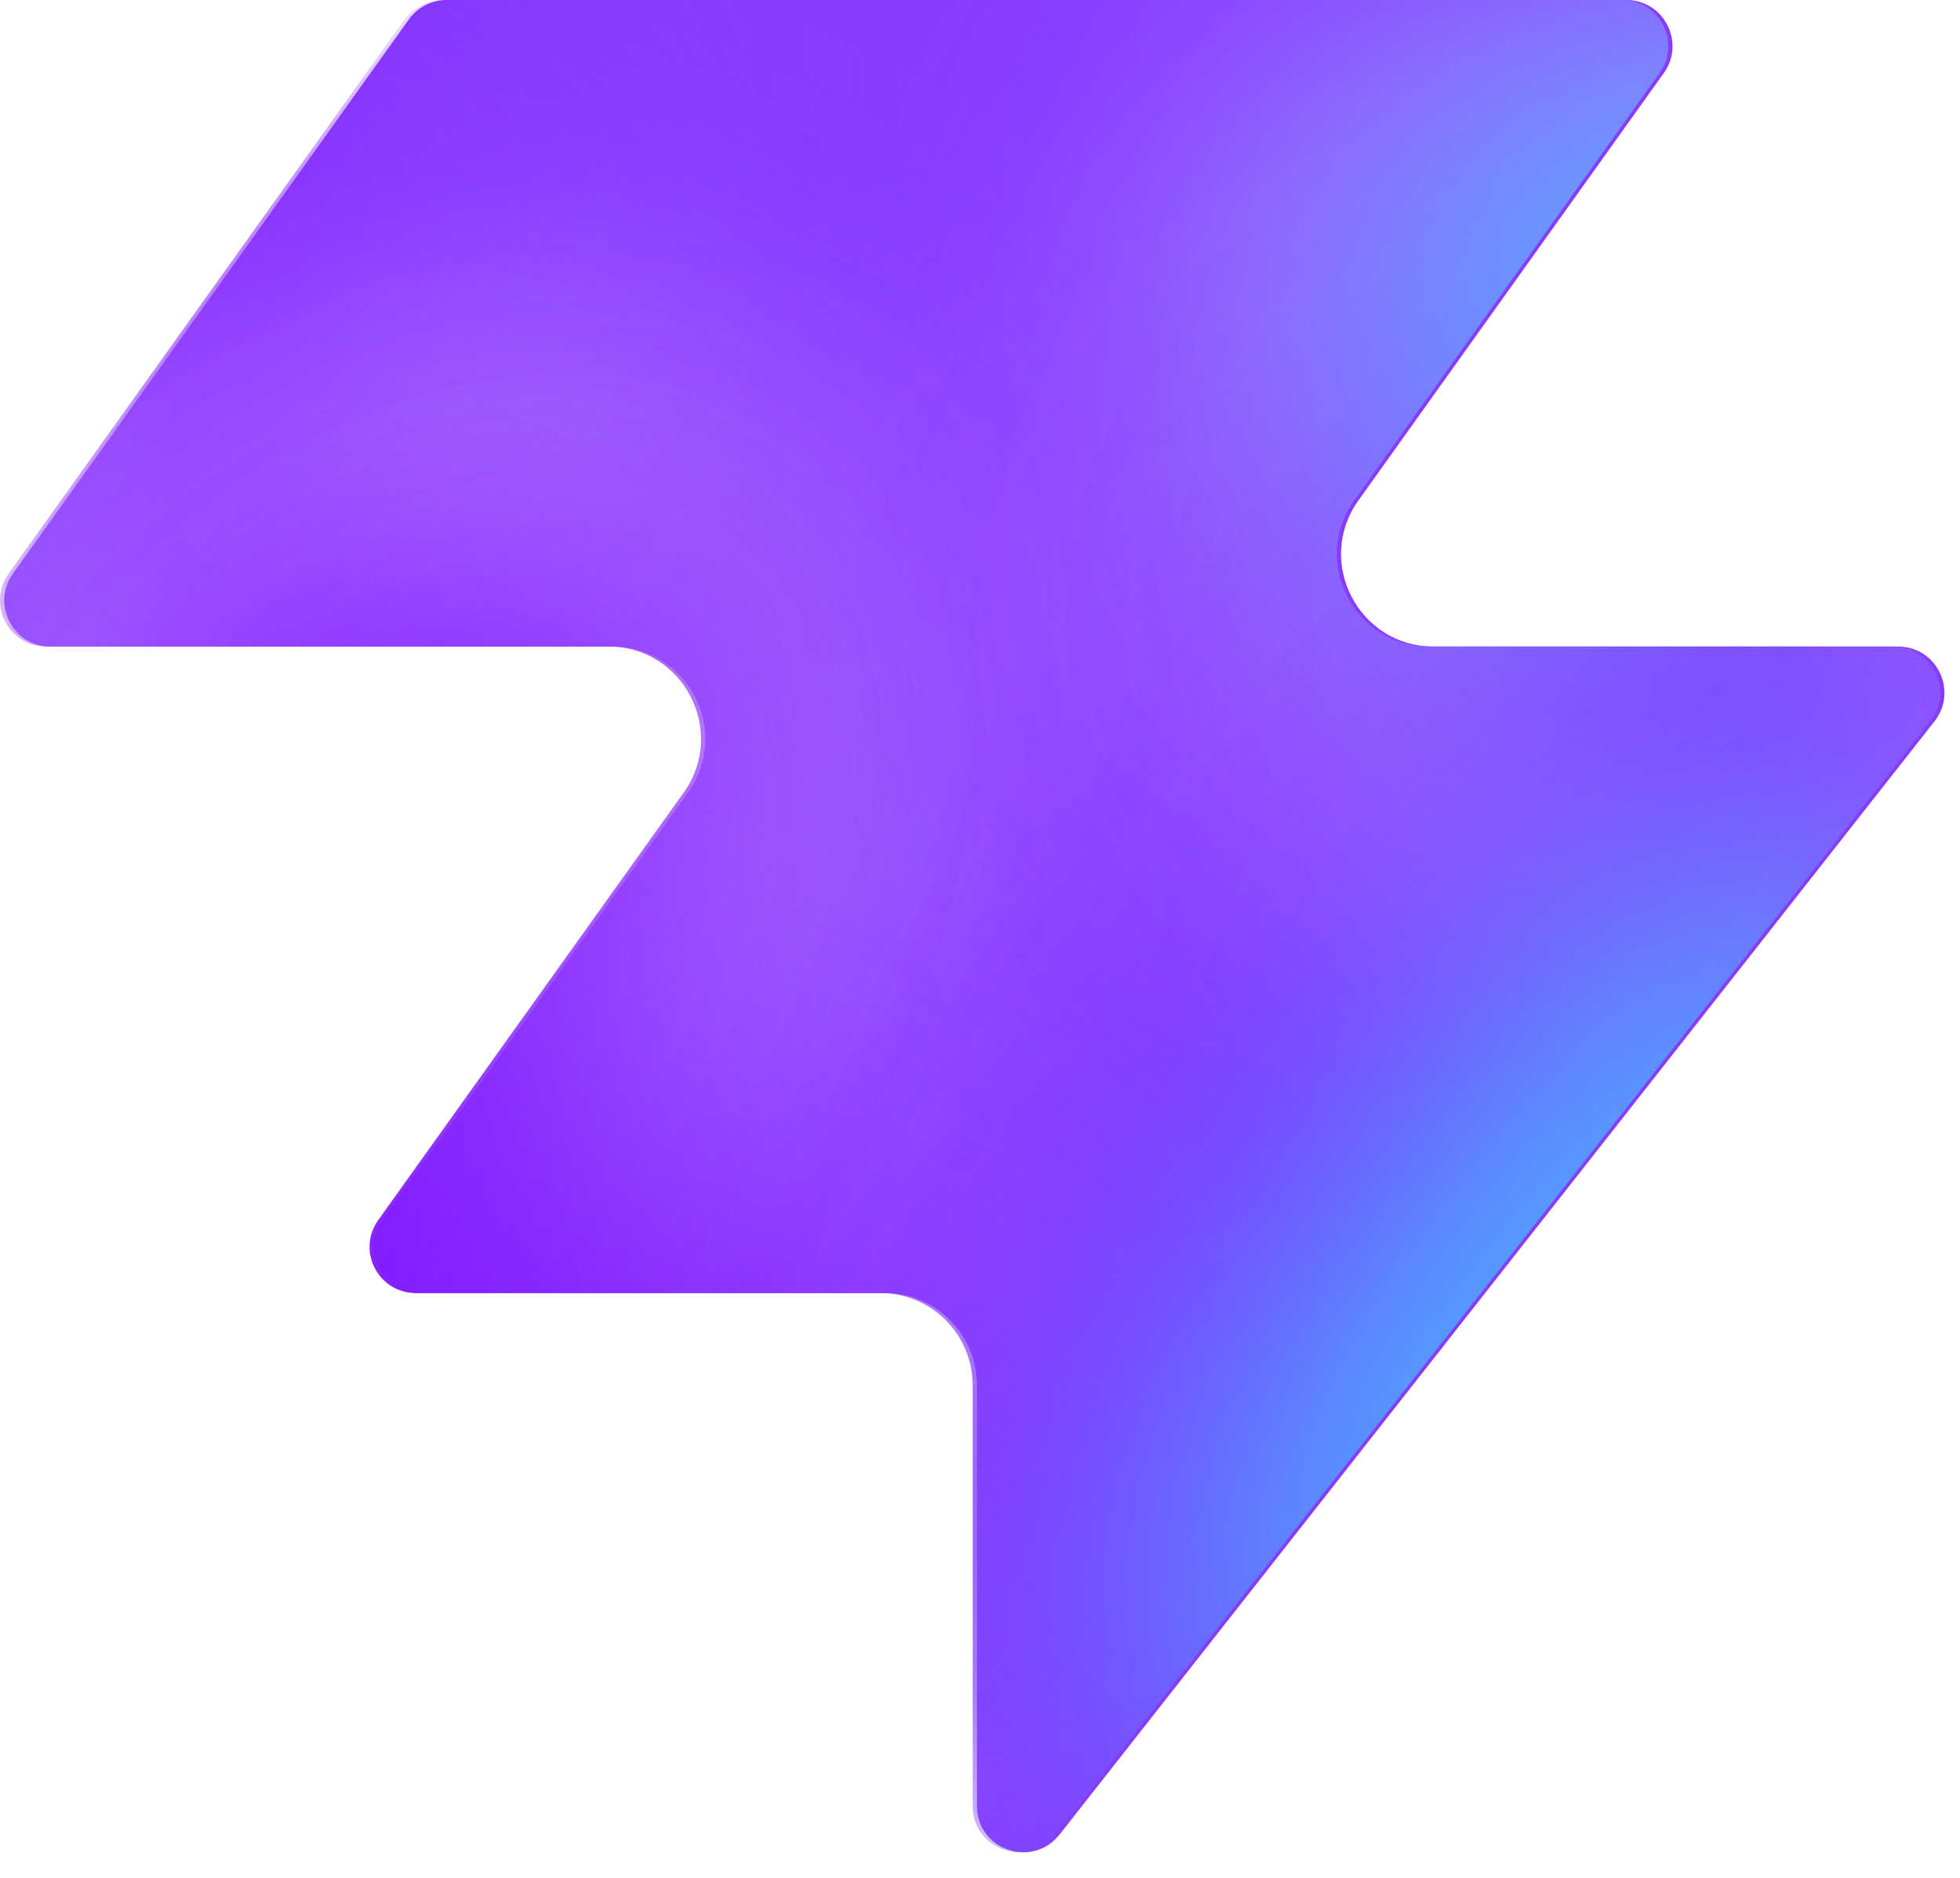
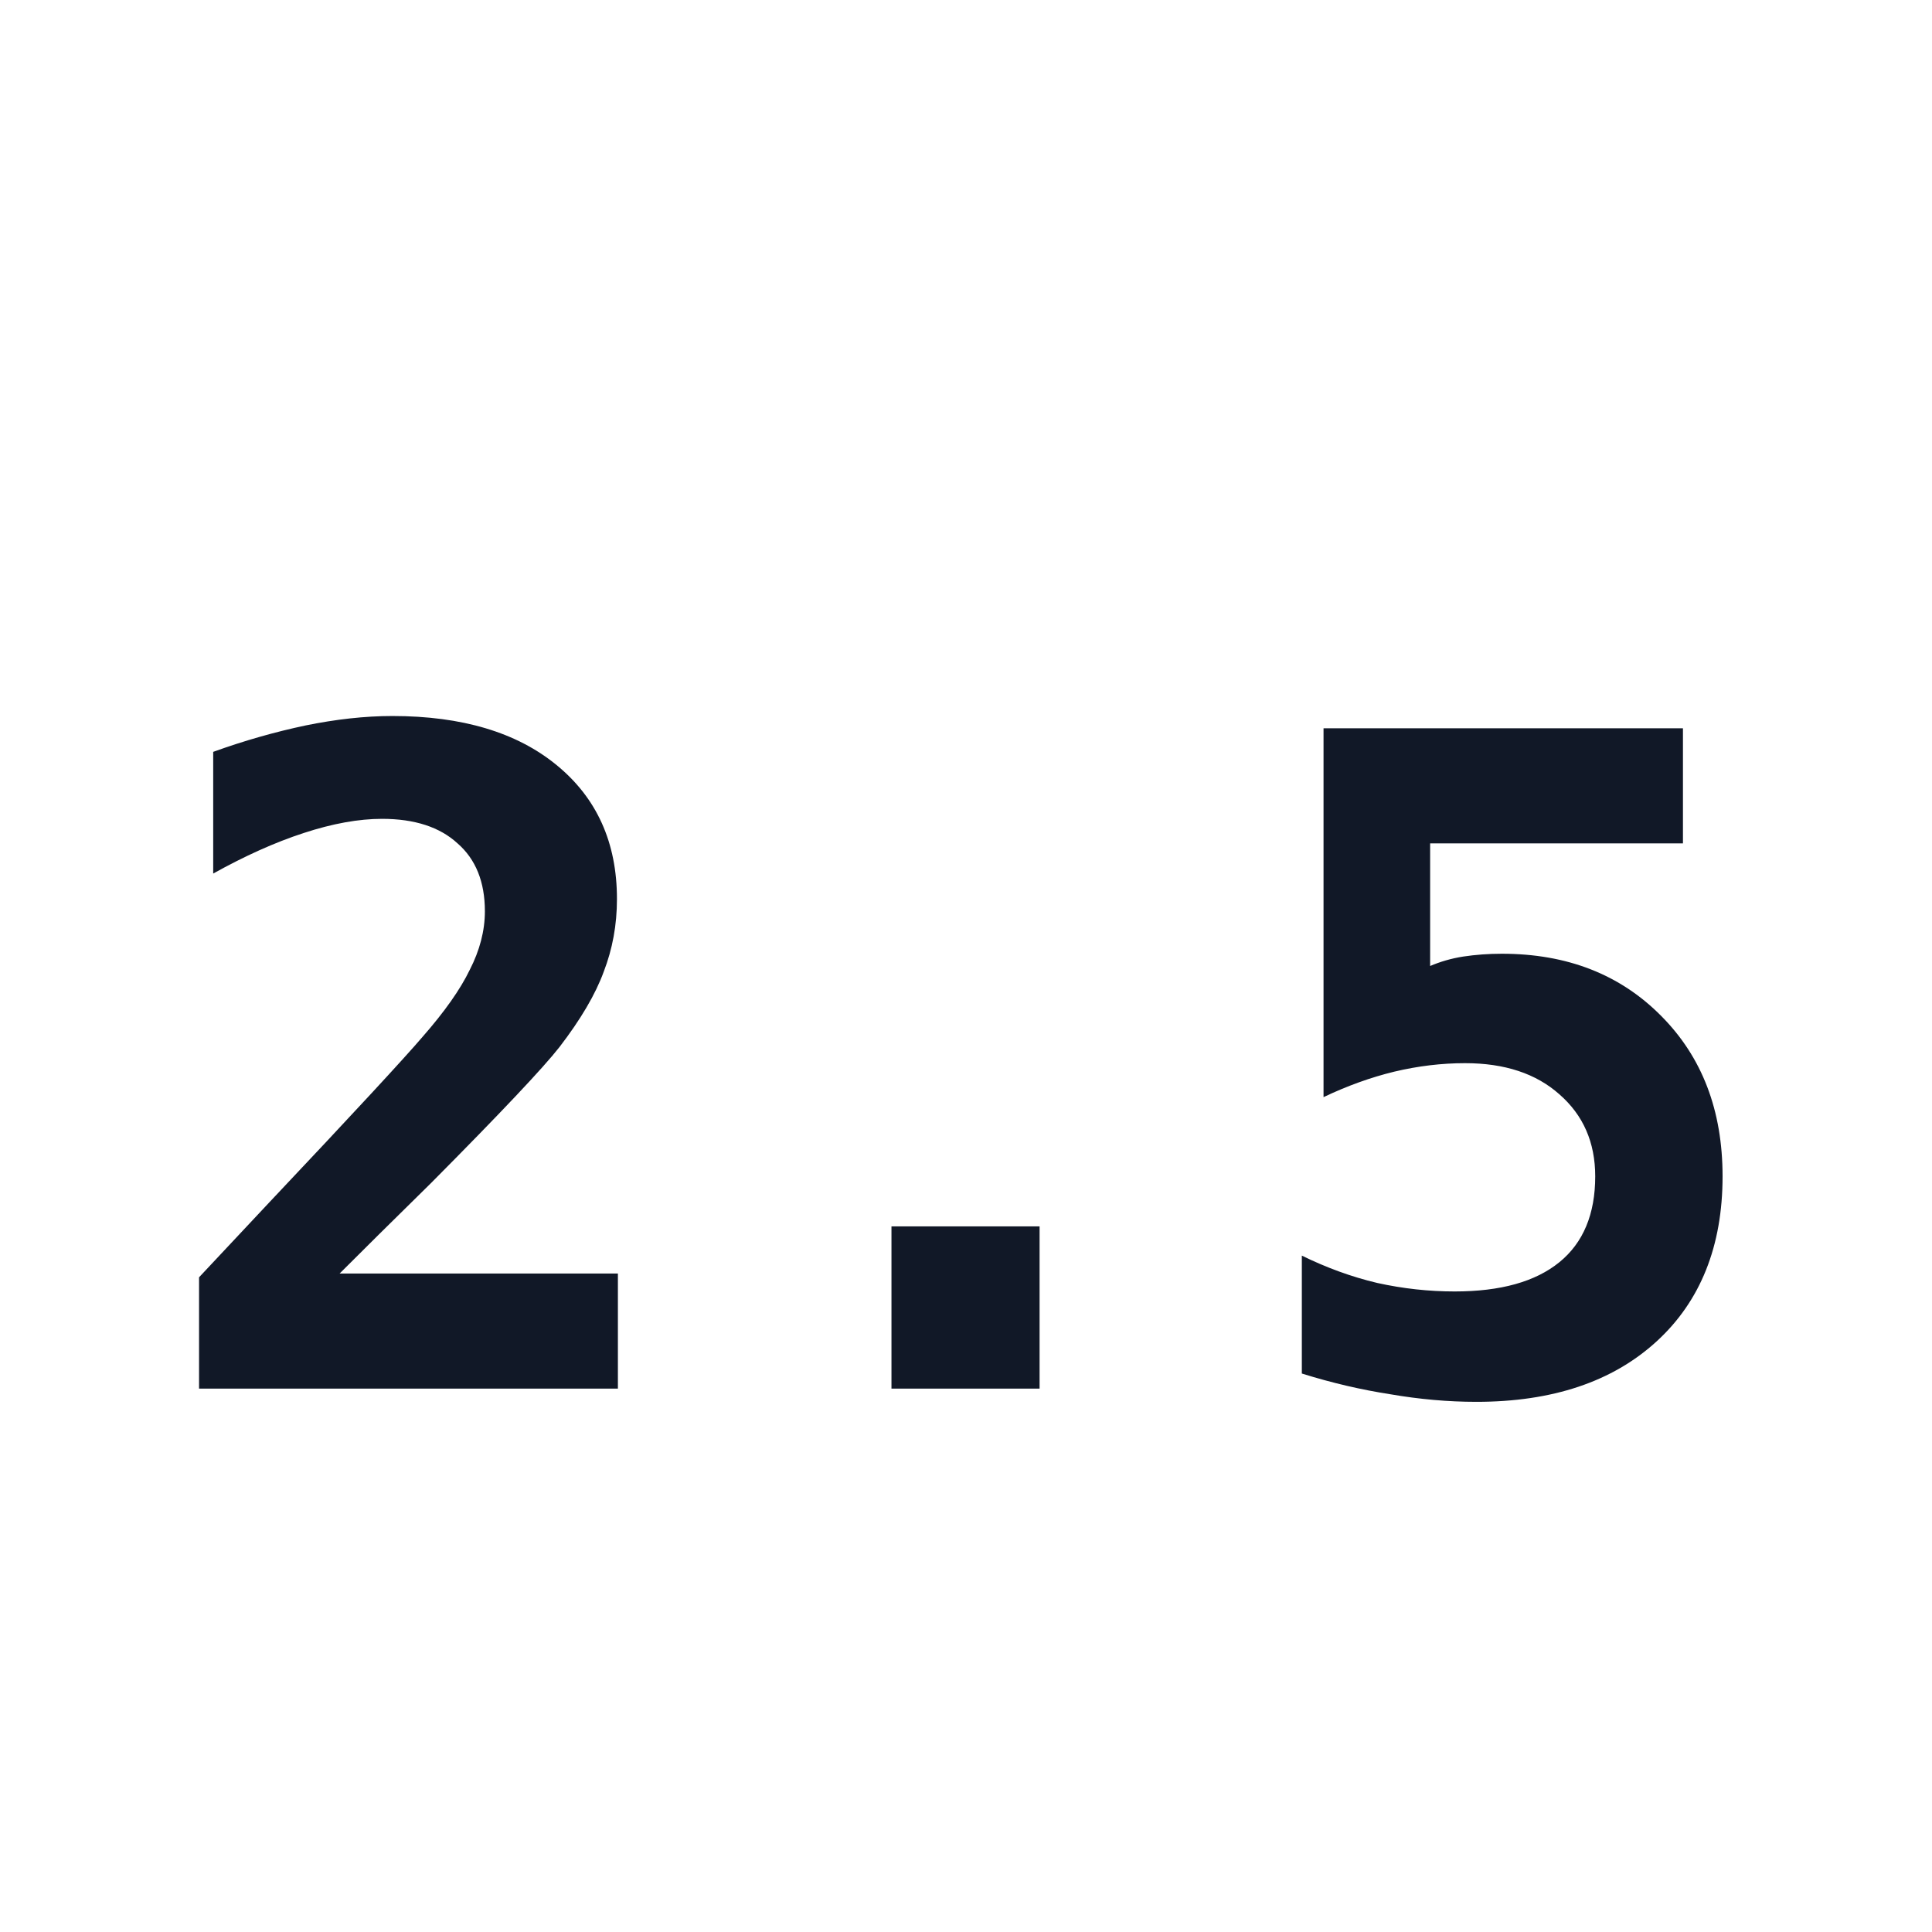
- <svg xmlns="http://www.w3.org/2000/svg" width="48" height="46" fill="none" viewBox="0 0 48 46">
-   <path fill="#863bff" d="M25.946 44.938c-.664.845-2.021.375-2.021-.698V33.937a2.26 2.26 0 0 0-2.262-2.262H10.287c-.92 0-1.456-1.04-.92-1.788l7.48-10.471c1.07-1.497 0-3.578-1.842-3.578H1.237c-.92 0-1.456-1.04-.92-1.788L10.013.474c.214-.297.556-.474.92-.474h28.894c.92 0 1.456 1.04.92 1.788l-7.48 10.471c-1.07 1.498 0 3.579 1.842 3.579h11.377c.943 0 1.473 1.088.89 1.83L25.947 44.94z" style="fill:#863bff;fill:color(display-p3 .525 .23 1);fill-opacity:1" />
-   <mask id="a" width="48" height="46" x="0" y="0" maskUnits="userSpaceOnUse" style="mask-type:alpha">
-     <path fill="#000" d="M25.842 44.938c-.664.844-2.021.375-2.021-.698V33.937a2.26 2.26 0 0 0-2.262-2.262H10.183c-.92 0-1.456-1.04-.92-1.788l7.48-10.471c1.07-1.498 0-3.579-1.842-3.579H1.133c-.92 0-1.456-1.04-.92-1.787L9.91.473c.214-.297.556-.474.92-.474h28.894c.92 0 1.456 1.04.92 1.788l-7.48 10.471c-1.07 1.498 0 3.578 1.842 3.578h11.377c.943 0 1.473 1.088.89 1.832L25.843 44.94z" style="fill:#000;fill-opacity:1" />
-   </mask>
-   <g mask="url(#a)">
-     <g filter="url(#b)">
-       <ellipse cx="5.508" cy="14.704" fill="#ede6ff" rx="5.508" ry="14.704" style="fill:#ede6ff;fill:color(display-p3 .927 .903 1);fill-opacity:1" transform="matrix(.00324 1 1 -.00324 -4.47 31.516)" />
-     </g>
-     <g filter="url(#c)">
-       <ellipse cx="10.399" cy="29.851" fill="#ede6ff" rx="10.399" ry="29.851" style="fill:#ede6ff;fill:color(display-p3 .927 .903 1);fill-opacity:1" transform="matrix(.00324 1 1 -.00324 -39.328 7.883)" />
-     </g>
-     <g filter="url(#d)">
-       <ellipse cx="5.508" cy="30.487" fill="#7e14ff" rx="5.508" ry="30.487" style="fill:#7e14ff;fill:color(display-p3 .492 .077 1);fill-opacity:1" transform="rotate(89.814 -25.913 -14.639)scale(1 -1)" />
-     </g>
-     <g filter="url(#e)">
-       <ellipse cx="5.508" cy="30.599" fill="#7e14ff" rx="5.508" ry="30.599" style="fill:#7e14ff;fill:color(display-p3 .492 .077 1);fill-opacity:1" transform="rotate(89.814 -32.644 -3.334)scale(1 -1)" />
-     </g>
-     <g filter="url(#f)">
-       <ellipse cx="5.508" cy="30.599" fill="#7e14ff" rx="5.508" ry="30.599" style="fill:#7e14ff;fill:color(display-p3 .492 .077 1);fill-opacity:1" transform="matrix(.00324 1 1 -.00324 -34.34 30.47)" />
-     </g>
-     <g filter="url(#g)">
-       <ellipse cx="14.072" cy="22.078" fill="#ede6ff" rx="14.072" ry="22.078" style="fill:#ede6ff;fill:color(display-p3 .927 .903 1);fill-opacity:1" transform="rotate(93.35 24.506 48.493)scale(-1 1)" />
-     </g>
-     <g filter="url(#h)">
-       <ellipse cx="3.47" cy="21.501" fill="#7e14ff" rx="3.47" ry="21.501" style="fill:#7e14ff;fill:color(display-p3 .492 .077 1);fill-opacity:1" transform="rotate(89.009 28.708 47.59)scale(-1 1)" />
-     </g>
-     <g filter="url(#i)">
-       <ellipse cx="3.47" cy="21.501" fill="#7e14ff" rx="3.47" ry="21.501" style="fill:#7e14ff;fill:color(display-p3 .492 .077 1);fill-opacity:1" transform="rotate(89.009 28.708 47.59)scale(-1 1)" />
-     </g>
-     <g filter="url(#j)">
-       <ellipse cx=".387" cy="8.972" fill="#7e14ff" rx="4.407" ry="29.108" style="fill:#7e14ff;fill:color(display-p3 .492 .077 1);fill-opacity:1" transform="rotate(39.51 .387 8.972)" />
-     </g>
-     <g filter="url(#k)">
-       <ellipse cx="47.523" cy="-6.092" fill="#7e14ff" rx="4.407" ry="29.108" style="fill:#7e14ff;fill:color(display-p3 .492 .077 1);fill-opacity:1" transform="rotate(37.892 47.523 -6.092)" />
-     </g>
-     <g filter="url(#l)">
-       <ellipse cx="41.412" cy="6.333" fill="#47bfff" rx="5.971" ry="9.665" style="fill:#47bfff;fill:color(display-p3 .28 .748 1);fill-opacity:1" transform="rotate(37.892 41.412 6.333)" />
-     </g>
-     <g filter="url(#m)">
-       <ellipse cx="-1.879" cy="38.332" fill="#7e14ff" rx="4.407" ry="29.108" style="fill:#7e14ff;fill:color(display-p3 .492 .077 1);fill-opacity:1" transform="rotate(37.892 -1.88 38.332)" />
-     </g>
-     <g filter="url(#n)">
-       <ellipse cx="-1.879" cy="38.332" fill="#7e14ff" rx="4.407" ry="29.108" style="fill:#7e14ff;fill:color(display-p3 .492 .077 1);fill-opacity:1" transform="rotate(37.892 -1.88 38.332)" />
-     </g>
-     <g filter="url(#o)">
-       <ellipse cx="35.651" cy="29.907" fill="#7e14ff" rx="4.407" ry="29.108" style="fill:#7e14ff;fill:color(display-p3 .492 .077 1);fill-opacity:1" transform="rotate(37.892 35.651 29.907)" />
-     </g>
-     <g filter="url(#p)">
-       <ellipse cx="38.418" cy="32.4" fill="#47bfff" rx="5.971" ry="15.297" style="fill:#47bfff;fill:color(display-p3 .28 .748 1);fill-opacity:1" transform="rotate(37.892 38.418 32.4)" />
-     </g>
-   </g>
-   <defs>
-     <filter id="b" width="60.045" height="41.654" x="-19.77" y="16.149" color-interpolation-filters="sRGB" filterUnits="userSpaceOnUse">
-       <feFlood flood-opacity="0" result="BackgroundImageFix" />
-       <feBlend in="SourceGraphic" in2="BackgroundImageFix" result="shape" />
-       <feGaussianBlur result="effect1_foregroundBlur_2002_17158" stdDeviation="7.659" />
-     </filter>
-     <filter id="c" width="90.34" height="51.437" x="-54.613" y="-7.533" color-interpolation-filters="sRGB" filterUnits="userSpaceOnUse">
-       <feFlood flood-opacity="0" result="BackgroundImageFix" />
-       <feBlend in="SourceGraphic" in2="BackgroundImageFix" result="shape" />
-       <feGaussianBlur result="effect1_foregroundBlur_2002_17158" stdDeviation="7.659" />
-     </filter>
-     <filter id="d" width="79.355" height="29.4" x="-49.64" y="2.03" color-interpolation-filters="sRGB" filterUnits="userSpaceOnUse">
-       <feFlood flood-opacity="0" result="BackgroundImageFix" />
-       <feBlend in="SourceGraphic" in2="BackgroundImageFix" result="shape" />
-       <feGaussianBlur result="effect1_foregroundBlur_2002_17158" stdDeviation="4.596" />
-     </filter>
-     <filter id="e" width="79.579" height="29.4" x="-45.045" y="20.029" color-interpolation-filters="sRGB" filterUnits="userSpaceOnUse">
-       <feFlood flood-opacity="0" result="BackgroundImageFix" />
-       <feBlend in="SourceGraphic" in2="BackgroundImageFix" result="shape" />
-       <feGaussianBlur result="effect1_foregroundBlur_2002_17158" stdDeviation="4.596" />
-     </filter>
-     <filter id="f" width="79.579" height="29.4" x="-43.513" y="21.178" color-interpolation-filters="sRGB" filterUnits="userSpaceOnUse">
-       <feFlood flood-opacity="0" result="BackgroundImageFix" />
-       <feBlend in="SourceGraphic" in2="BackgroundImageFix" result="shape" />
-       <feGaussianBlur result="effect1_foregroundBlur_2002_17158" stdDeviation="4.596" />
-     </filter>
-     <filter id="g" width="74.749" height="58.852" x="15.756" y="-17.901" color-interpolation-filters="sRGB" filterUnits="userSpaceOnUse">
-       <feFlood flood-opacity="0" result="BackgroundImageFix" />
-       <feBlend in="SourceGraphic" in2="BackgroundImageFix" result="shape" />
-       <feGaussianBlur result="effect1_foregroundBlur_2002_17158" stdDeviation="7.659" />
-     </filter>
-     <filter id="h" width="61.377" height="25.362" x="23.548" y="2.284" color-interpolation-filters="sRGB" filterUnits="userSpaceOnUse">
-       <feFlood flood-opacity="0" result="BackgroundImageFix" />
-       <feBlend in="SourceGraphic" in2="BackgroundImageFix" result="shape" />
-       <feGaussianBlur result="effect1_foregroundBlur_2002_17158" stdDeviation="4.596" />
-     </filter>
-     <filter id="i" width="61.377" height="25.362" x="23.548" y="2.284" color-interpolation-filters="sRGB" filterUnits="userSpaceOnUse">
-       <feFlood flood-opacity="0" result="BackgroundImageFix" />
-       <feBlend in="SourceGraphic" in2="BackgroundImageFix" result="shape" />
-       <feGaussianBlur result="effect1_foregroundBlur_2002_17158" stdDeviation="4.596" />
-     </filter>
-     <filter id="j" width="56.045" height="63.649" x="-27.636" y="-22.853" color-interpolation-filters="sRGB" filterUnits="userSpaceOnUse">
-       <feFlood flood-opacity="0" result="BackgroundImageFix" />
-       <feBlend in="SourceGraphic" in2="BackgroundImageFix" result="shape" />
-       <feGaussianBlur result="effect1_foregroundBlur_2002_17158" stdDeviation="4.596" />
-     </filter>
-     <filter id="k" width="54.814" height="64.646" x="20.116" y="-38.415" color-interpolation-filters="sRGB" filterUnits="userSpaceOnUse">
-       <feFlood flood-opacity="0" result="BackgroundImageFix" />
-       <feBlend in="SourceGraphic" in2="BackgroundImageFix" result="shape" />
-       <feGaussianBlur result="effect1_foregroundBlur_2002_17158" stdDeviation="4.596" />
-     </filter>
-     <filter id="l" width="33.541" height="35.313" x="24.641" y="-11.323" color-interpolation-filters="sRGB" filterUnits="userSpaceOnUse">
-       <feFlood flood-opacity="0" result="BackgroundImageFix" />
-       <feBlend in="SourceGraphic" in2="BackgroundImageFix" result="shape" />
-       <feGaussianBlur result="effect1_foregroundBlur_2002_17158" stdDeviation="4.596" />
-     </filter>
-     <filter id="m" width="54.814" height="64.646" x="-29.286" y="6.009" color-interpolation-filters="sRGB" filterUnits="userSpaceOnUse">
-       <feFlood flood-opacity="0" result="BackgroundImageFix" />
-       <feBlend in="SourceGraphic" in2="BackgroundImageFix" result="shape" />
-       <feGaussianBlur result="effect1_foregroundBlur_2002_17158" stdDeviation="4.596" />
-     </filter>
-     <filter id="n" width="54.814" height="64.646" x="-29.286" y="6.009" color-interpolation-filters="sRGB" filterUnits="userSpaceOnUse">
-       <feFlood flood-opacity="0" result="BackgroundImageFix" />
-       <feBlend in="SourceGraphic" in2="BackgroundImageFix" result="shape" />
-       <feGaussianBlur result="effect1_foregroundBlur_2002_17158" stdDeviation="4.596" />
-     </filter>
-     <filter id="o" width="54.814" height="64.646" x="8.244" y="-2.416" color-interpolation-filters="sRGB" filterUnits="userSpaceOnUse">
-       <feFlood flood-opacity="0" result="BackgroundImageFix" />
-       <feBlend in="SourceGraphic" in2="BackgroundImageFix" result="shape" />
-       <feGaussianBlur result="effect1_foregroundBlur_2002_17158" stdDeviation="4.596" />
-     </filter>
-     <filter id="p" width="39.409" height="43.623" x="18.713" y="10.588" color-interpolation-filters="sRGB" filterUnits="userSpaceOnUse">
-       <feFlood flood-opacity="0" result="BackgroundImageFix" />
-       <feBlend in="SourceGraphic" in2="BackgroundImageFix" result="shape" />
-       <feGaussianBlur result="effect1_foregroundBlur_2002_17158" stdDeviation="4.596" />
-     </filter>
-   </defs>
+ <svg xmlns="http://www.w3.org/2000/svg" width="32" height="32" viewBox="0 0 32 32">
+   <text x="16" y="23" text-anchor="middle" font-family="ui-monospace, SFMono-Regular, Menlo, Monaco, Consolas, monospace" font-size="15" font-weight="900" fill="#111827">2.5</text>
</svg>
